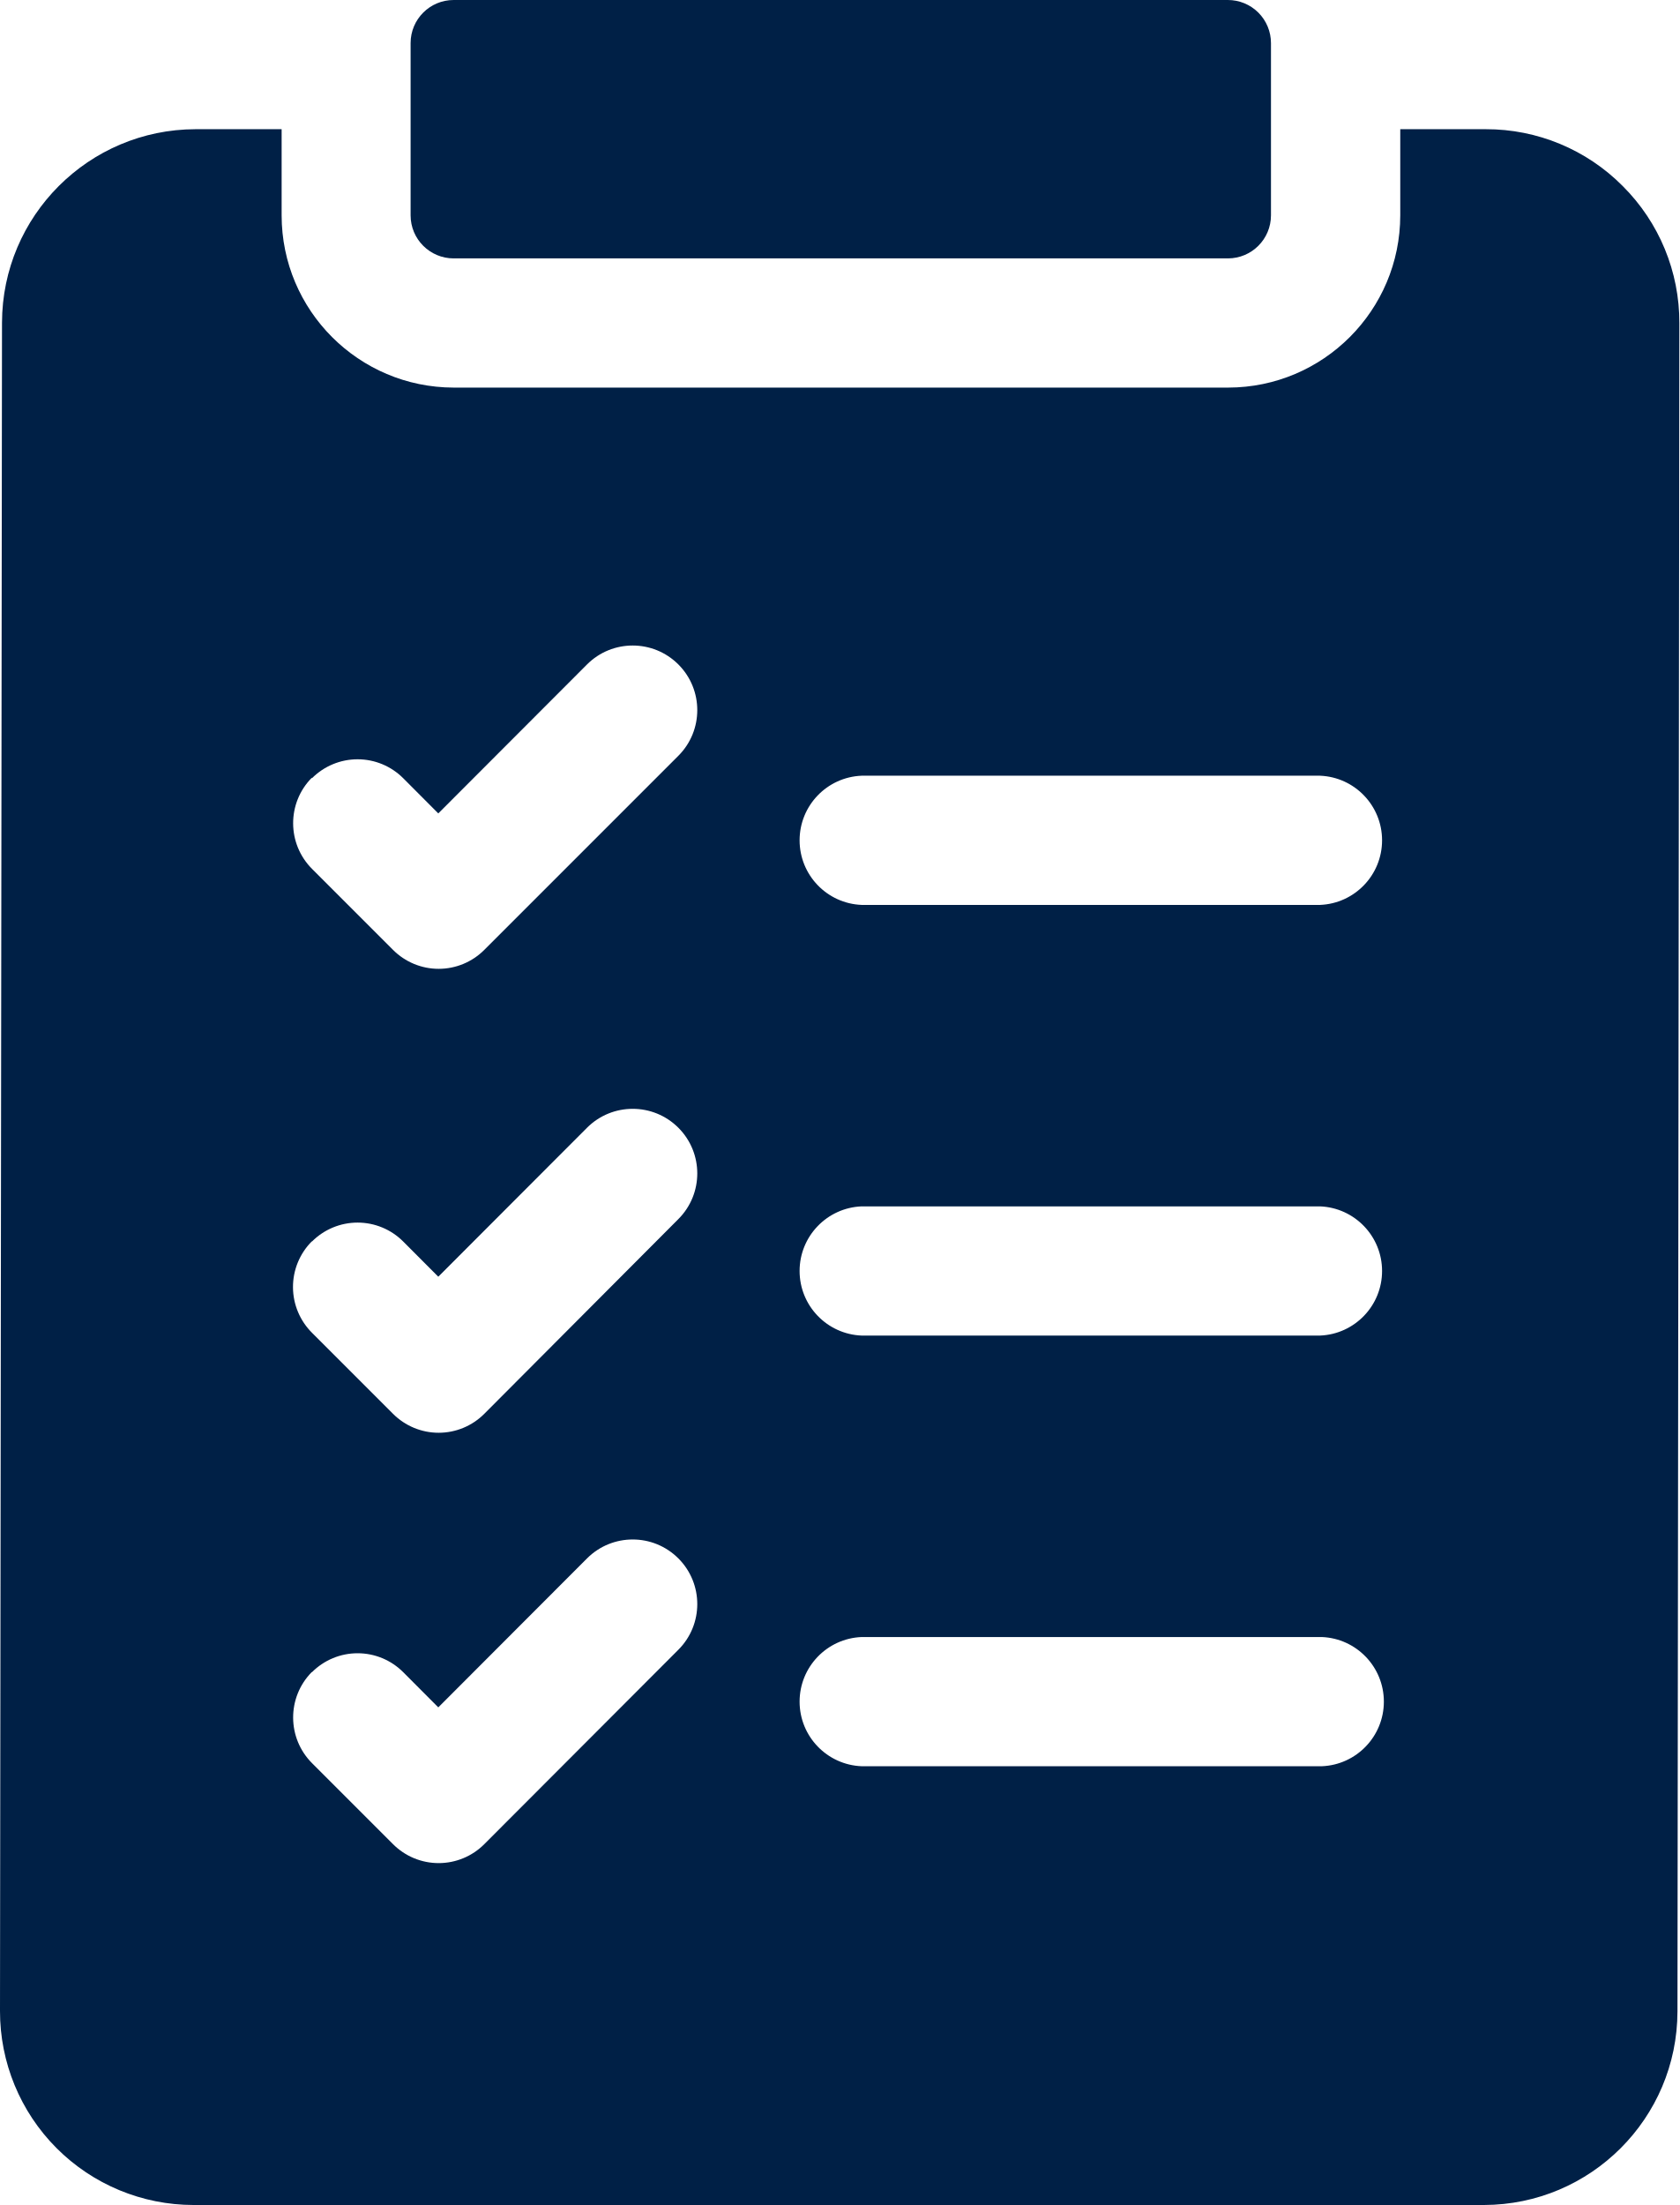
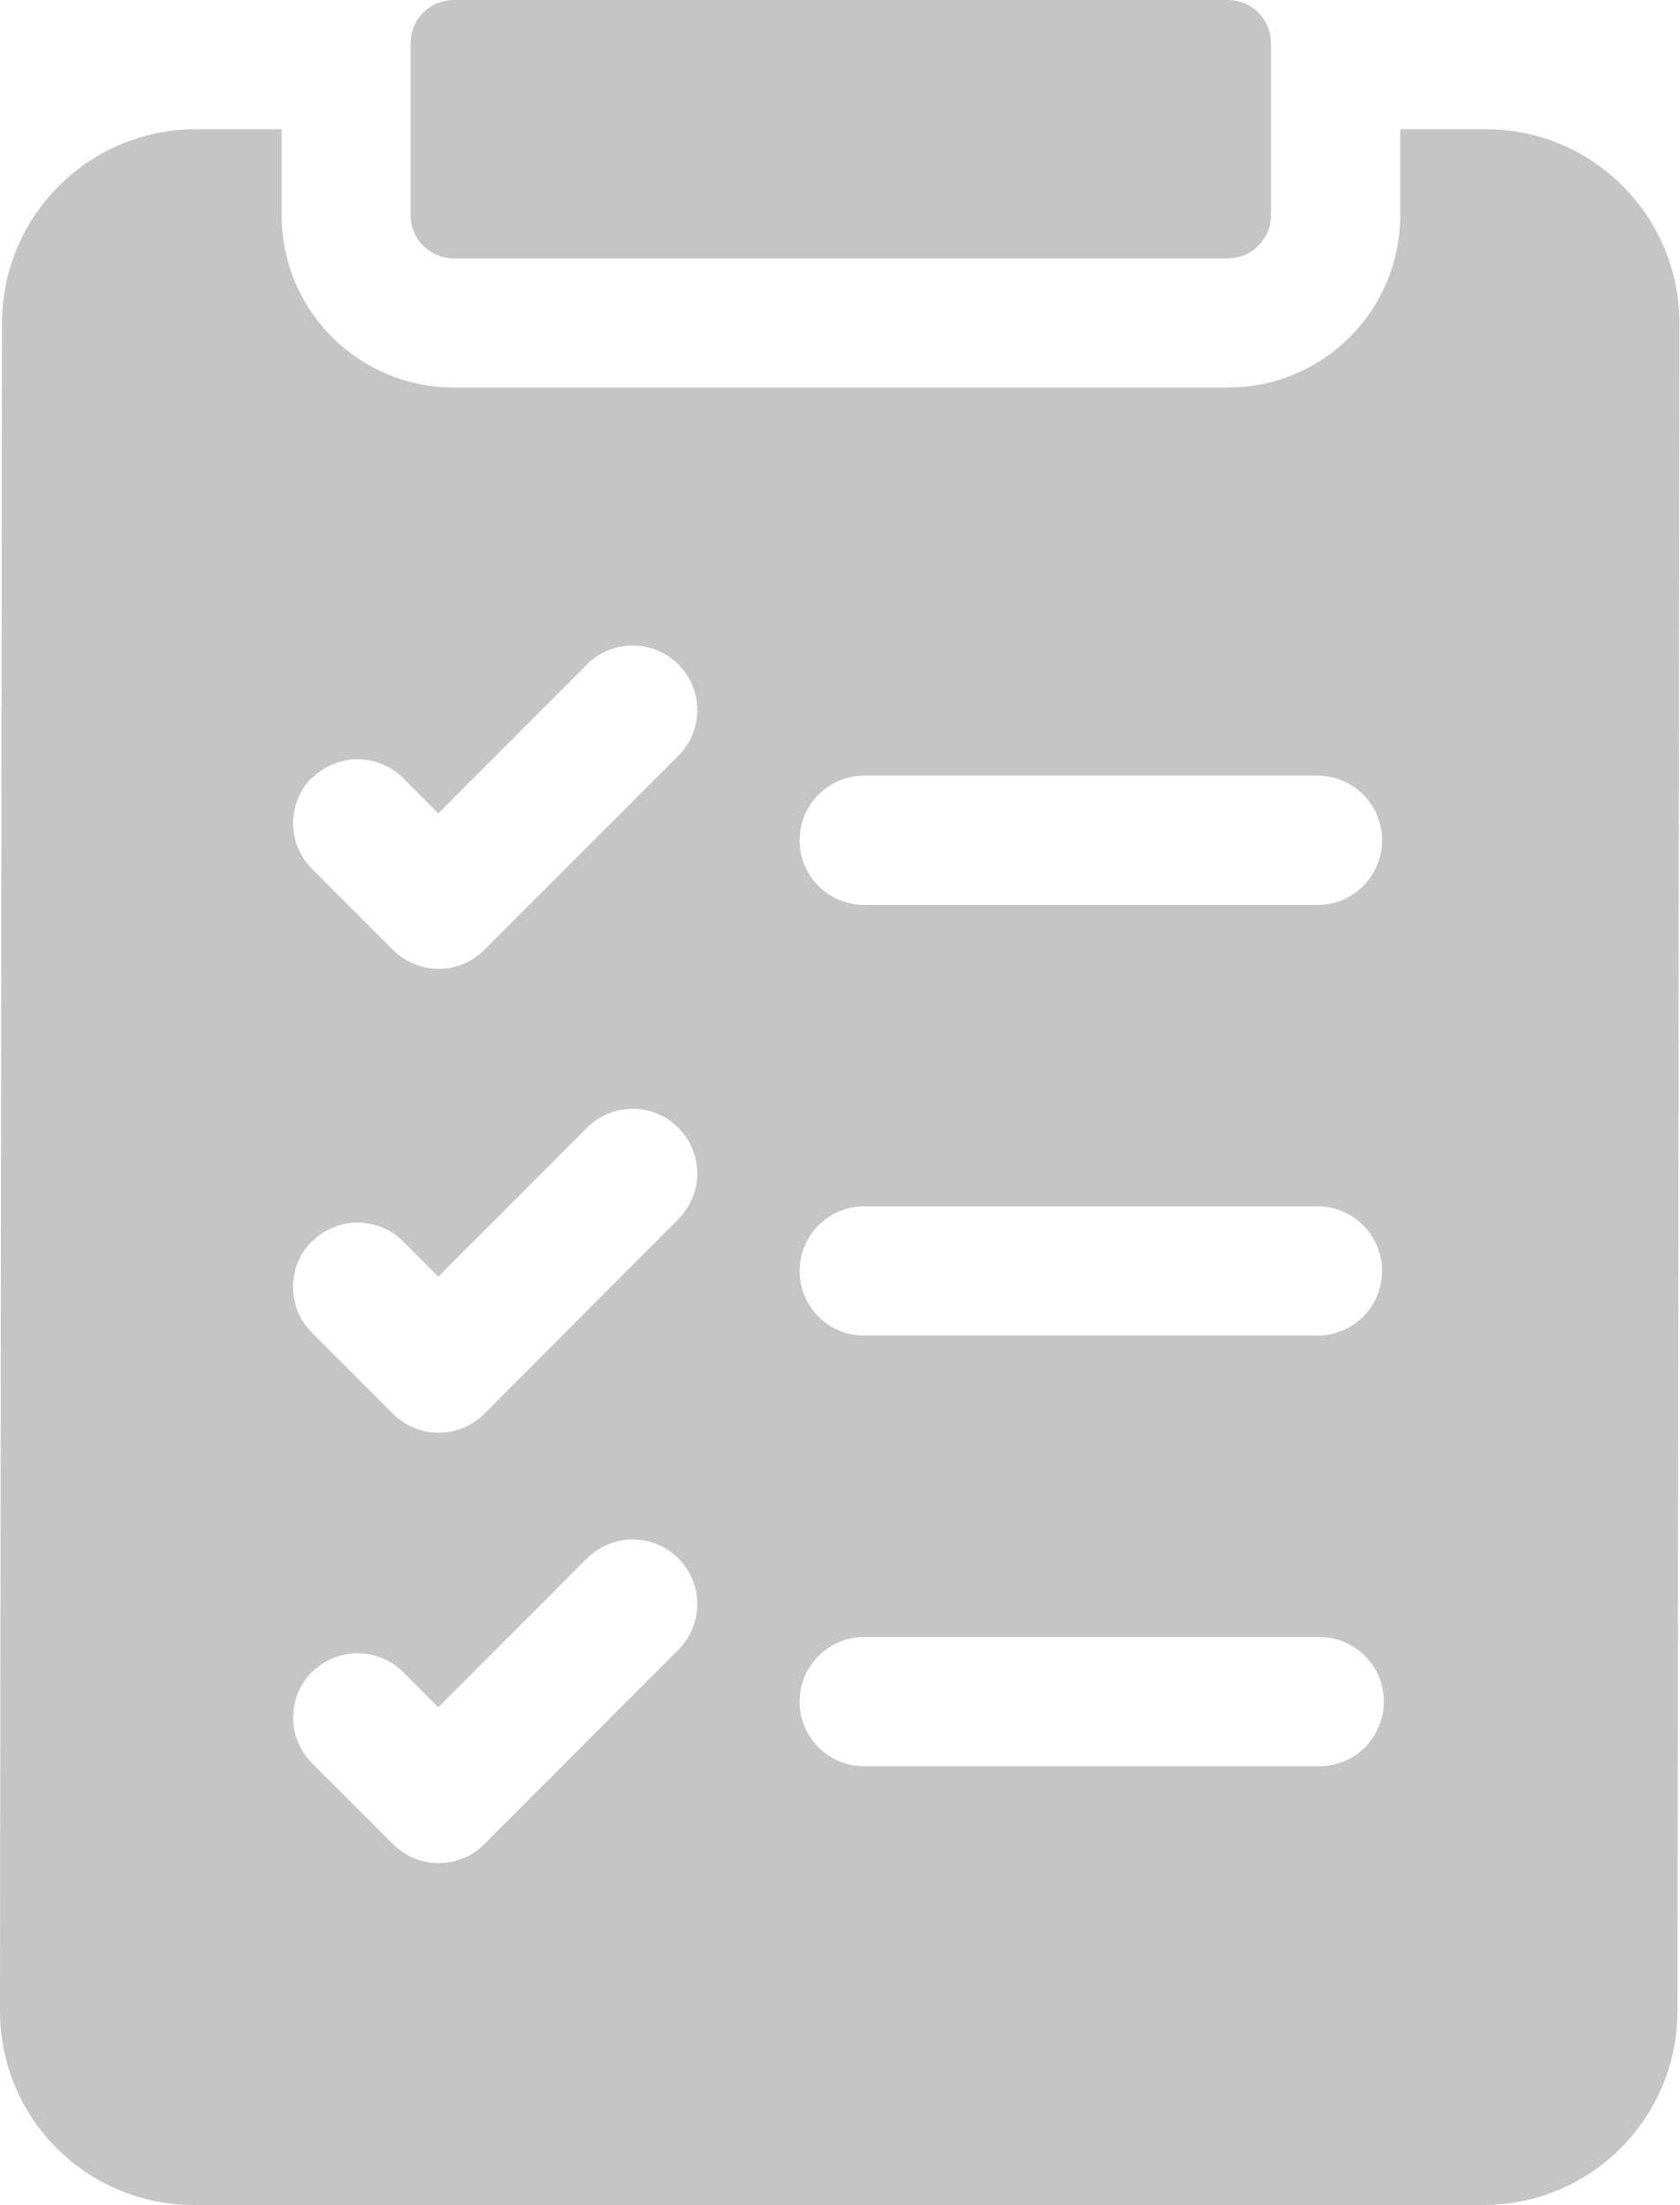
<svg xmlns="http://www.w3.org/2000/svg" width="15.951" height="20.941" viewBox="0 0 15.951 20.941">
-   <path data-name="Path 4352" d="M76.413 30.54a1.825 1.825 0 0 0-1.3-.54H74.3v.818a1.637 1.637 0 0 1-1.634 1.636h-7.357a1.637 1.637 0 0 1-1.634-1.636V30h-.818a1.842 1.842 0 0 0-1.838 1.838L61 47.871a1.839 1.839 0 0 0 1.838 1.843h12.257a1.842 1.842 0 0 0 1.838-1.838l.018-16.033a1.829 1.829 0 0 0-.538-1.303zm-7.229 5.6h4.354a.614.614 0 0 1 0 1.227h-4.354a.614.614 0 0 1 0-1.227zm0 4.09h4.354a.614.614 0 0 1 0 1.227h-4.354a.614.614 0 0 1 0-1.227zm0 4.09h4.371a.614.614 0 0 1 0 1.227h-4.371a.614.614 0 0 1 0-1.227zm-5.221-8.156a.612.612 0 0 1 .867 0l.333.334 1.413-1.415a.613.613 0 0 1 .867.868L65.6 37.794a.612.612 0 0 1-.867 0l-.767-.767a.614.614 0 0 1-.004-.868zm0 4.4a.612.612 0 0 1 .867 0l.333.334 1.413-1.415a.613.613 0 0 1 .867.868L65.6 42.2a.612.612 0 0 1-.867 0l-.767-.767a.614.614 0 0 1-.004-.871zm0 4.09a.612.612 0 0 1 .867 0l.333.334 1.413-1.415a.613.613 0 0 1 .867.868L65.6 46.287a.612.612 0 0 1-.867 0l-.767-.767a.614.614 0 0 1-.004-.868z" transform="translate(-61 -28.773)" style="fill:#002046" />
-   <path data-name="Path 4353" d="M156.361 2.045a.409.409 0 0 0 .409.409h7.354a.409.409 0 0 0 .409-.409V.409a.409.409 0 0 0-.41-.409h-7.353a.409.409 0 0 0-.409.409z" transform="translate(-152.461)" style="fill:#002046" />
+   <path data-name="Path 4352" d="M76.413 30.54a1.825 1.825 0 0 0-1.3-.54H74.3v.818a1.637 1.637 0 0 1-1.634 1.636h-7.357a1.637 1.637 0 0 1-1.634-1.636V30h-.818a1.842 1.842 0 0 0-1.838 1.838L61 47.871a1.839 1.839 0 0 0 1.838 1.843h12.257a1.842 1.842 0 0 0 1.838-1.838l.018-16.033a1.829 1.829 0 0 0-.538-1.303zm-7.229 5.6h4.354a.614.614 0 0 1 0 1.227h-4.354a.614.614 0 0 1 0-1.227zm0 4.09h4.354a.614.614 0 0 1 0 1.227h-4.354a.614.614 0 0 1 0-1.227zm0 4.09h4.371a.614.614 0 0 1 0 1.227h-4.371a.614.614 0 0 1 0-1.227zm-5.221-8.156a.612.612 0 0 1 .867 0l.333.334 1.413-1.415a.613.613 0 0 1 .867.868L65.6 37.794a.612.612 0 0 1-.867 0l-.767-.767a.614.614 0 0 1-.004-.868zm0 4.4a.612.612 0 0 1 .867 0l.333.334 1.413-1.415a.613.613 0 0 1 .867.868L65.6 42.2a.612.612 0 0 1-.867 0l-.767-.767a.614.614 0 0 1-.004-.871zm0 4.09a.612.612 0 0 1 .867 0l.333.334 1.413-1.415a.613.613 0 0 1 .867.868L65.6 46.287a.612.612 0 0 1-.867 0l-.767-.767a.614.614 0 0 1-.004-.868z" transform="translate(-61 -28.773)" style="fill:#c5c5c5" />
+   <path data-name="Path 4353" d="M156.361 2.045a.409.409 0 0 0 .409.409h7.354a.409.409 0 0 0 .409-.409V.409a.409.409 0 0 0-.41-.409h-7.353a.409.409 0 0 0-.409.409z" transform="translate(-152.461)" style="fill:#c5c5c5" />
</svg>
